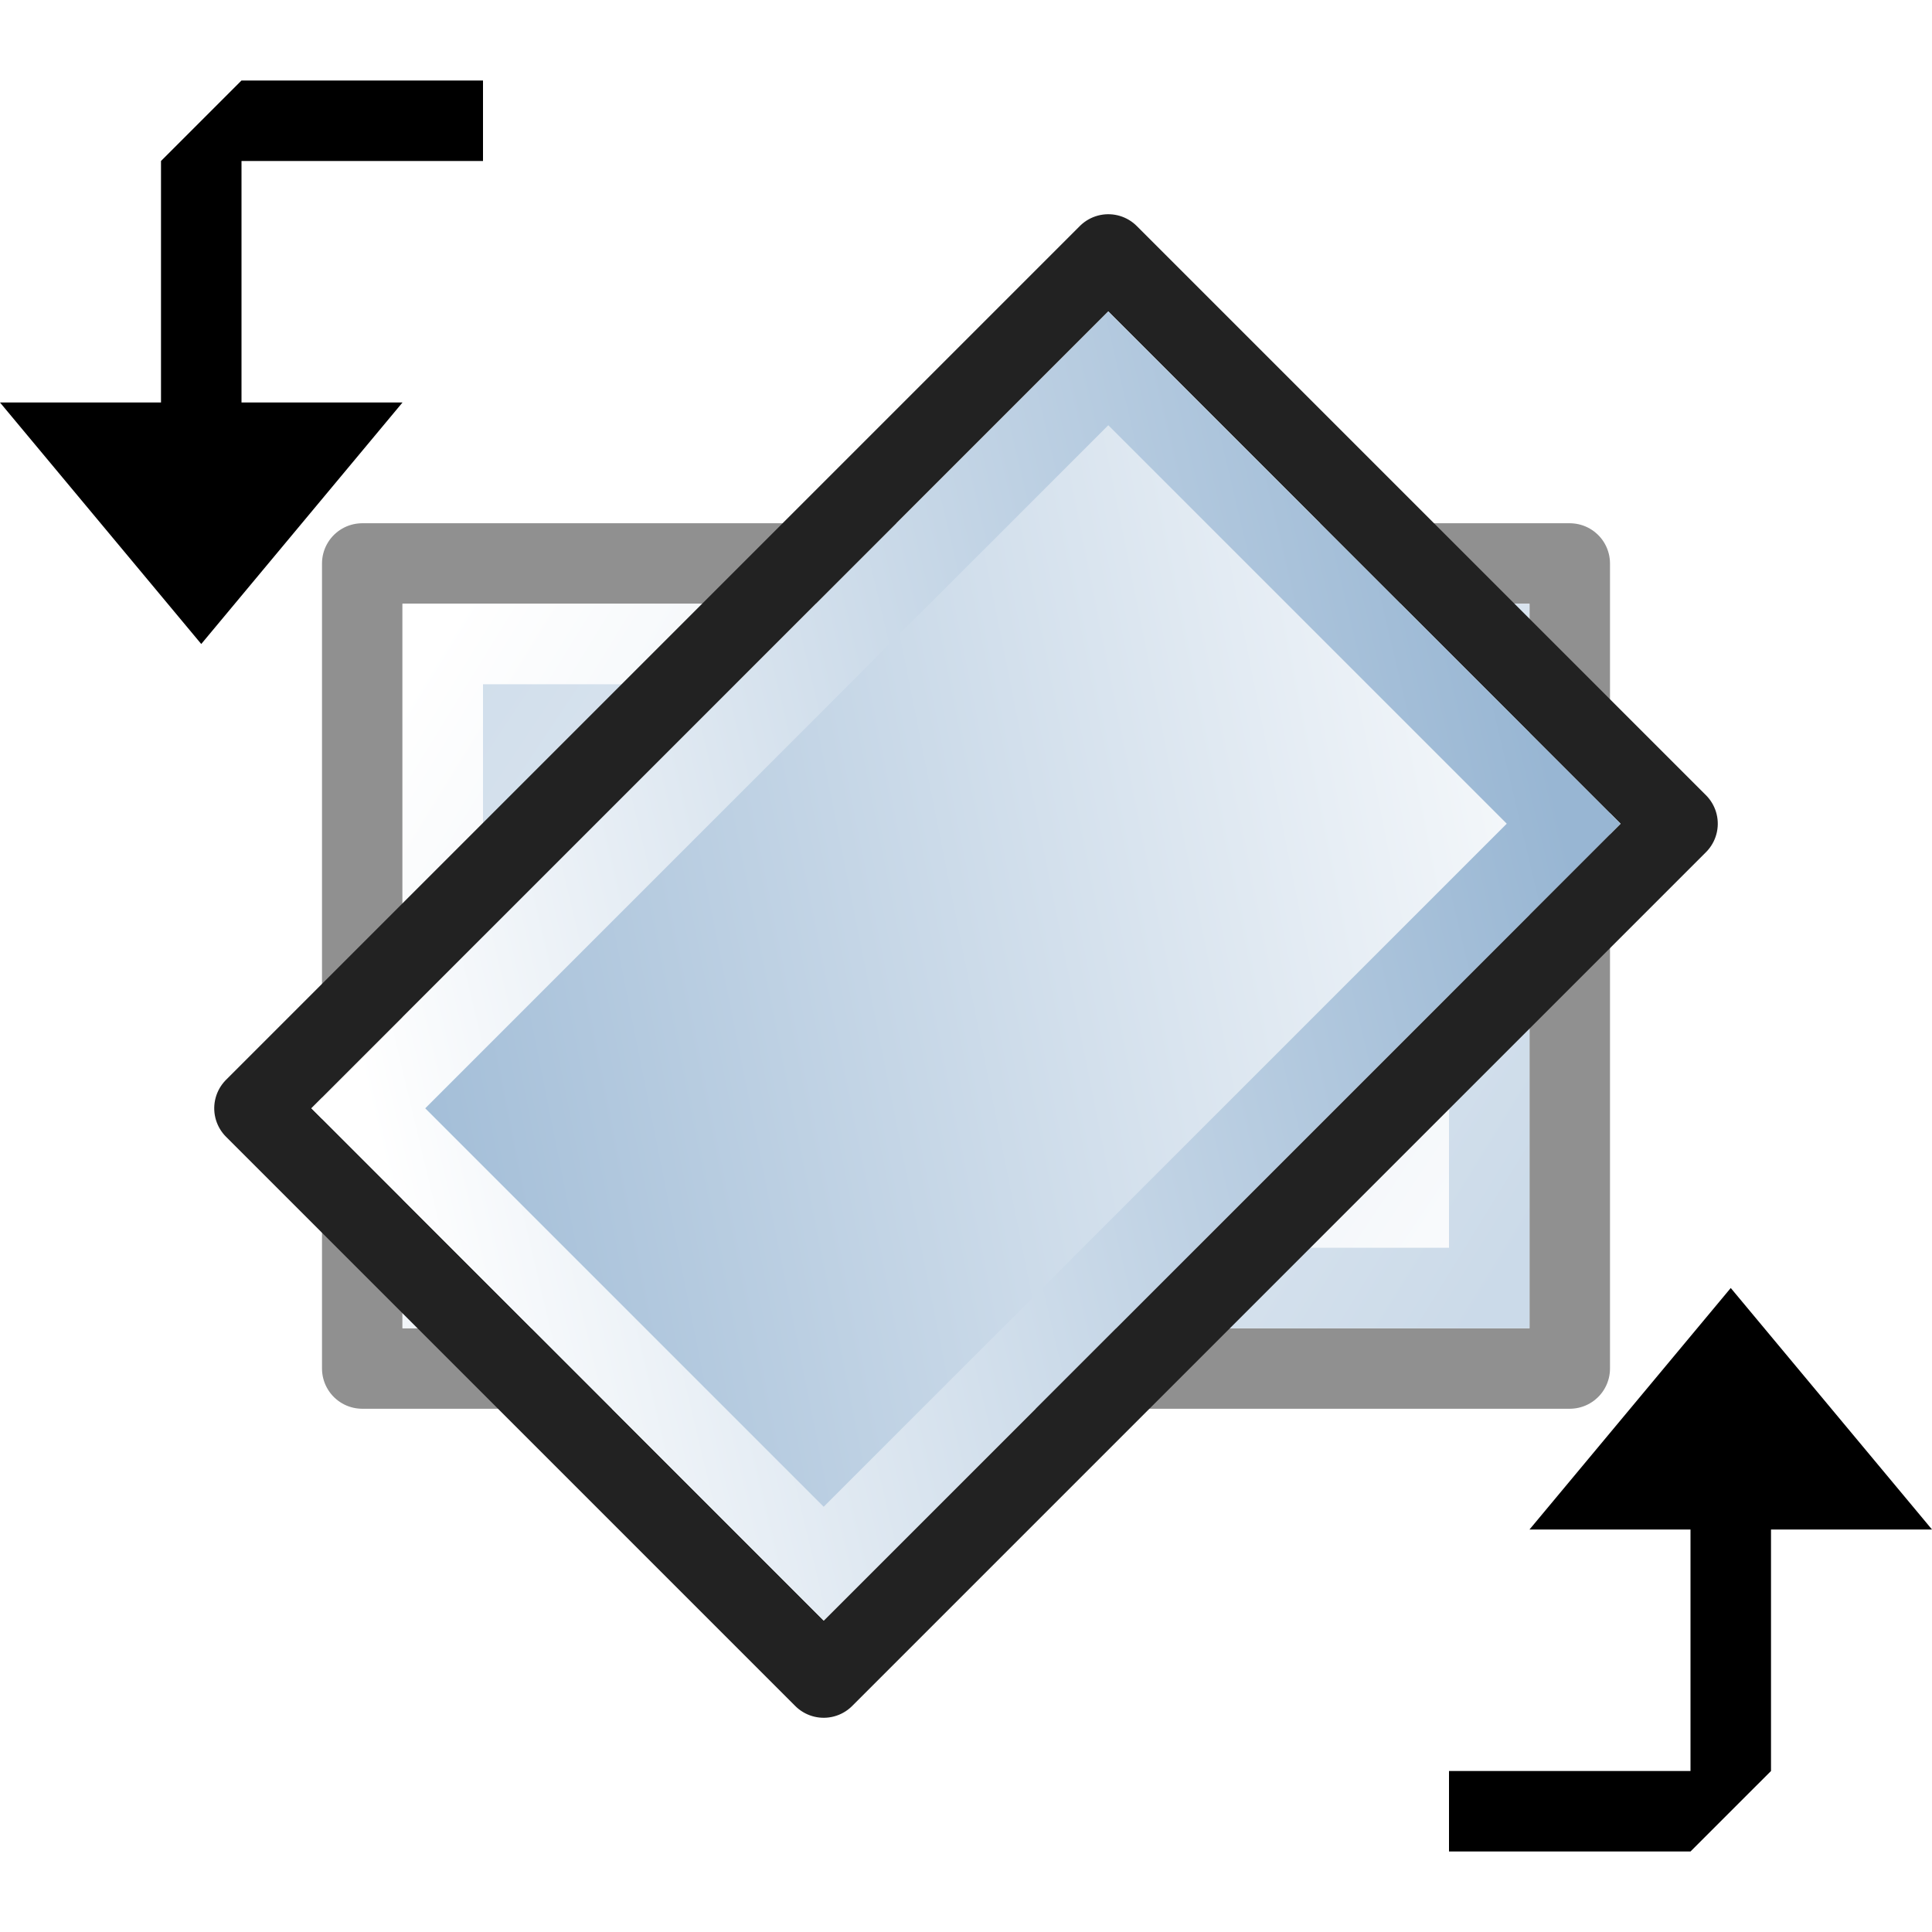
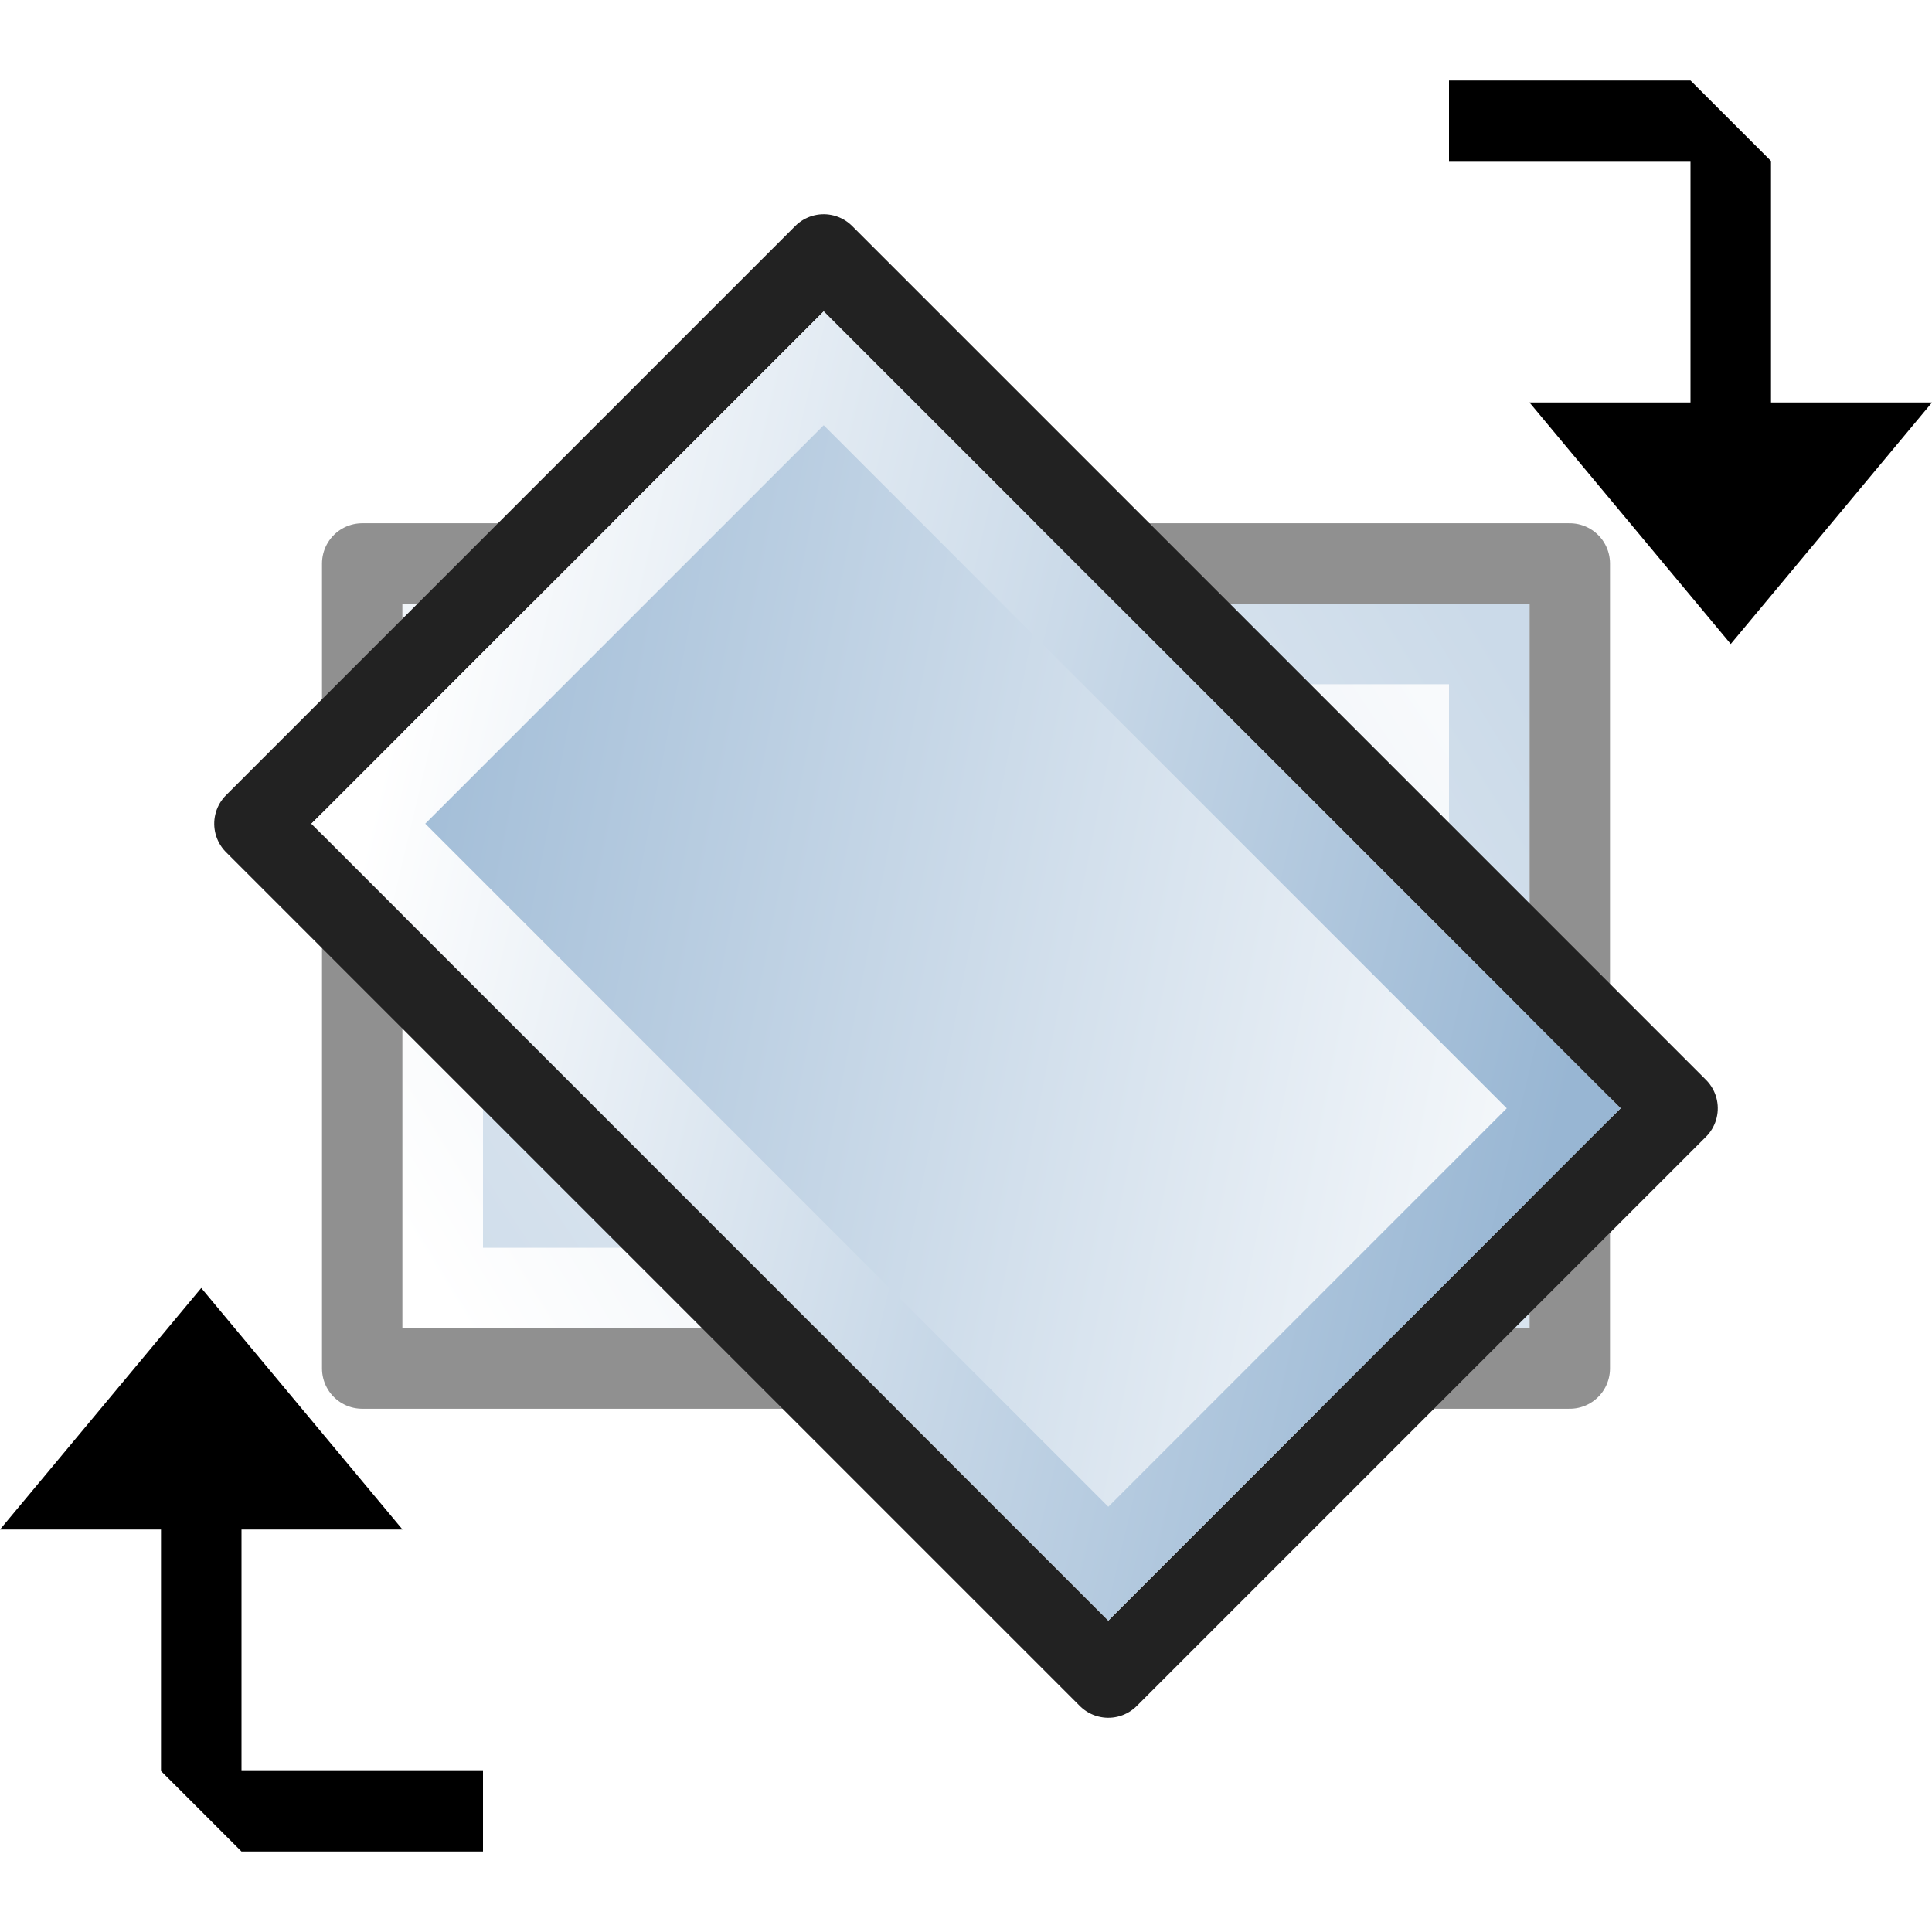
<svg xmlns="http://www.w3.org/2000/svg" xmlns:xlink="http://www.w3.org/1999/xlink" width="24" height="24">
  <defs>
    <linearGradient id="gradientVector">
      <stop offset="0" style="stop-color:#ffffff" />
      <stop offset="1" style="stop-color:#98b6d3" />
    </linearGradient>
    <linearGradient gradientUnits="userSpaceOnUse" id="gradientFill" x1="7.5" x2="-7.5" xlink:href="#gradientVector" y1="5" y2="-5" />
    <linearGradient gradientUnits="userSpaceOnUse" id="gradientStroke" x1="-6.5" x2="6.5" xlink:href="#gradientVector" y1="-4" y2="4" />
    <g id="TheRect">
      <rect x="-7.5" y="-5" width="15" height="10" style="fill:none;stroke:#222222;stroke-linejoin:round" />
      <rect x="-6.5" y="-4" width="13" height="8" style="fill:url(#gradientFill);stroke:url(#gradientStroke)" />
    </g>
  </defs>
-   <g id="transform-rotate">
+   <g id="transform-rotate" transform="matrix(1,0,0,-1,0,24)">
    <use xlink:href="#TheRect" transform="translate(12,12)" style="opacity:0.5" />
    <use xlink:href="#TheRect" transform="translate(12,12) rotate(-45)" />
    <path d="m 22,22 v -3 h 2 l -2.5,-3 -2.5,3 h 2 v 3 h -3 v 1 h 3 z" />
    <path d="m 2,2 v 3 h -2 l 2.5,3 2.5,-3 h -2 v -3 h 3 v -1 h -3 z" />
  </g>
</svg>
